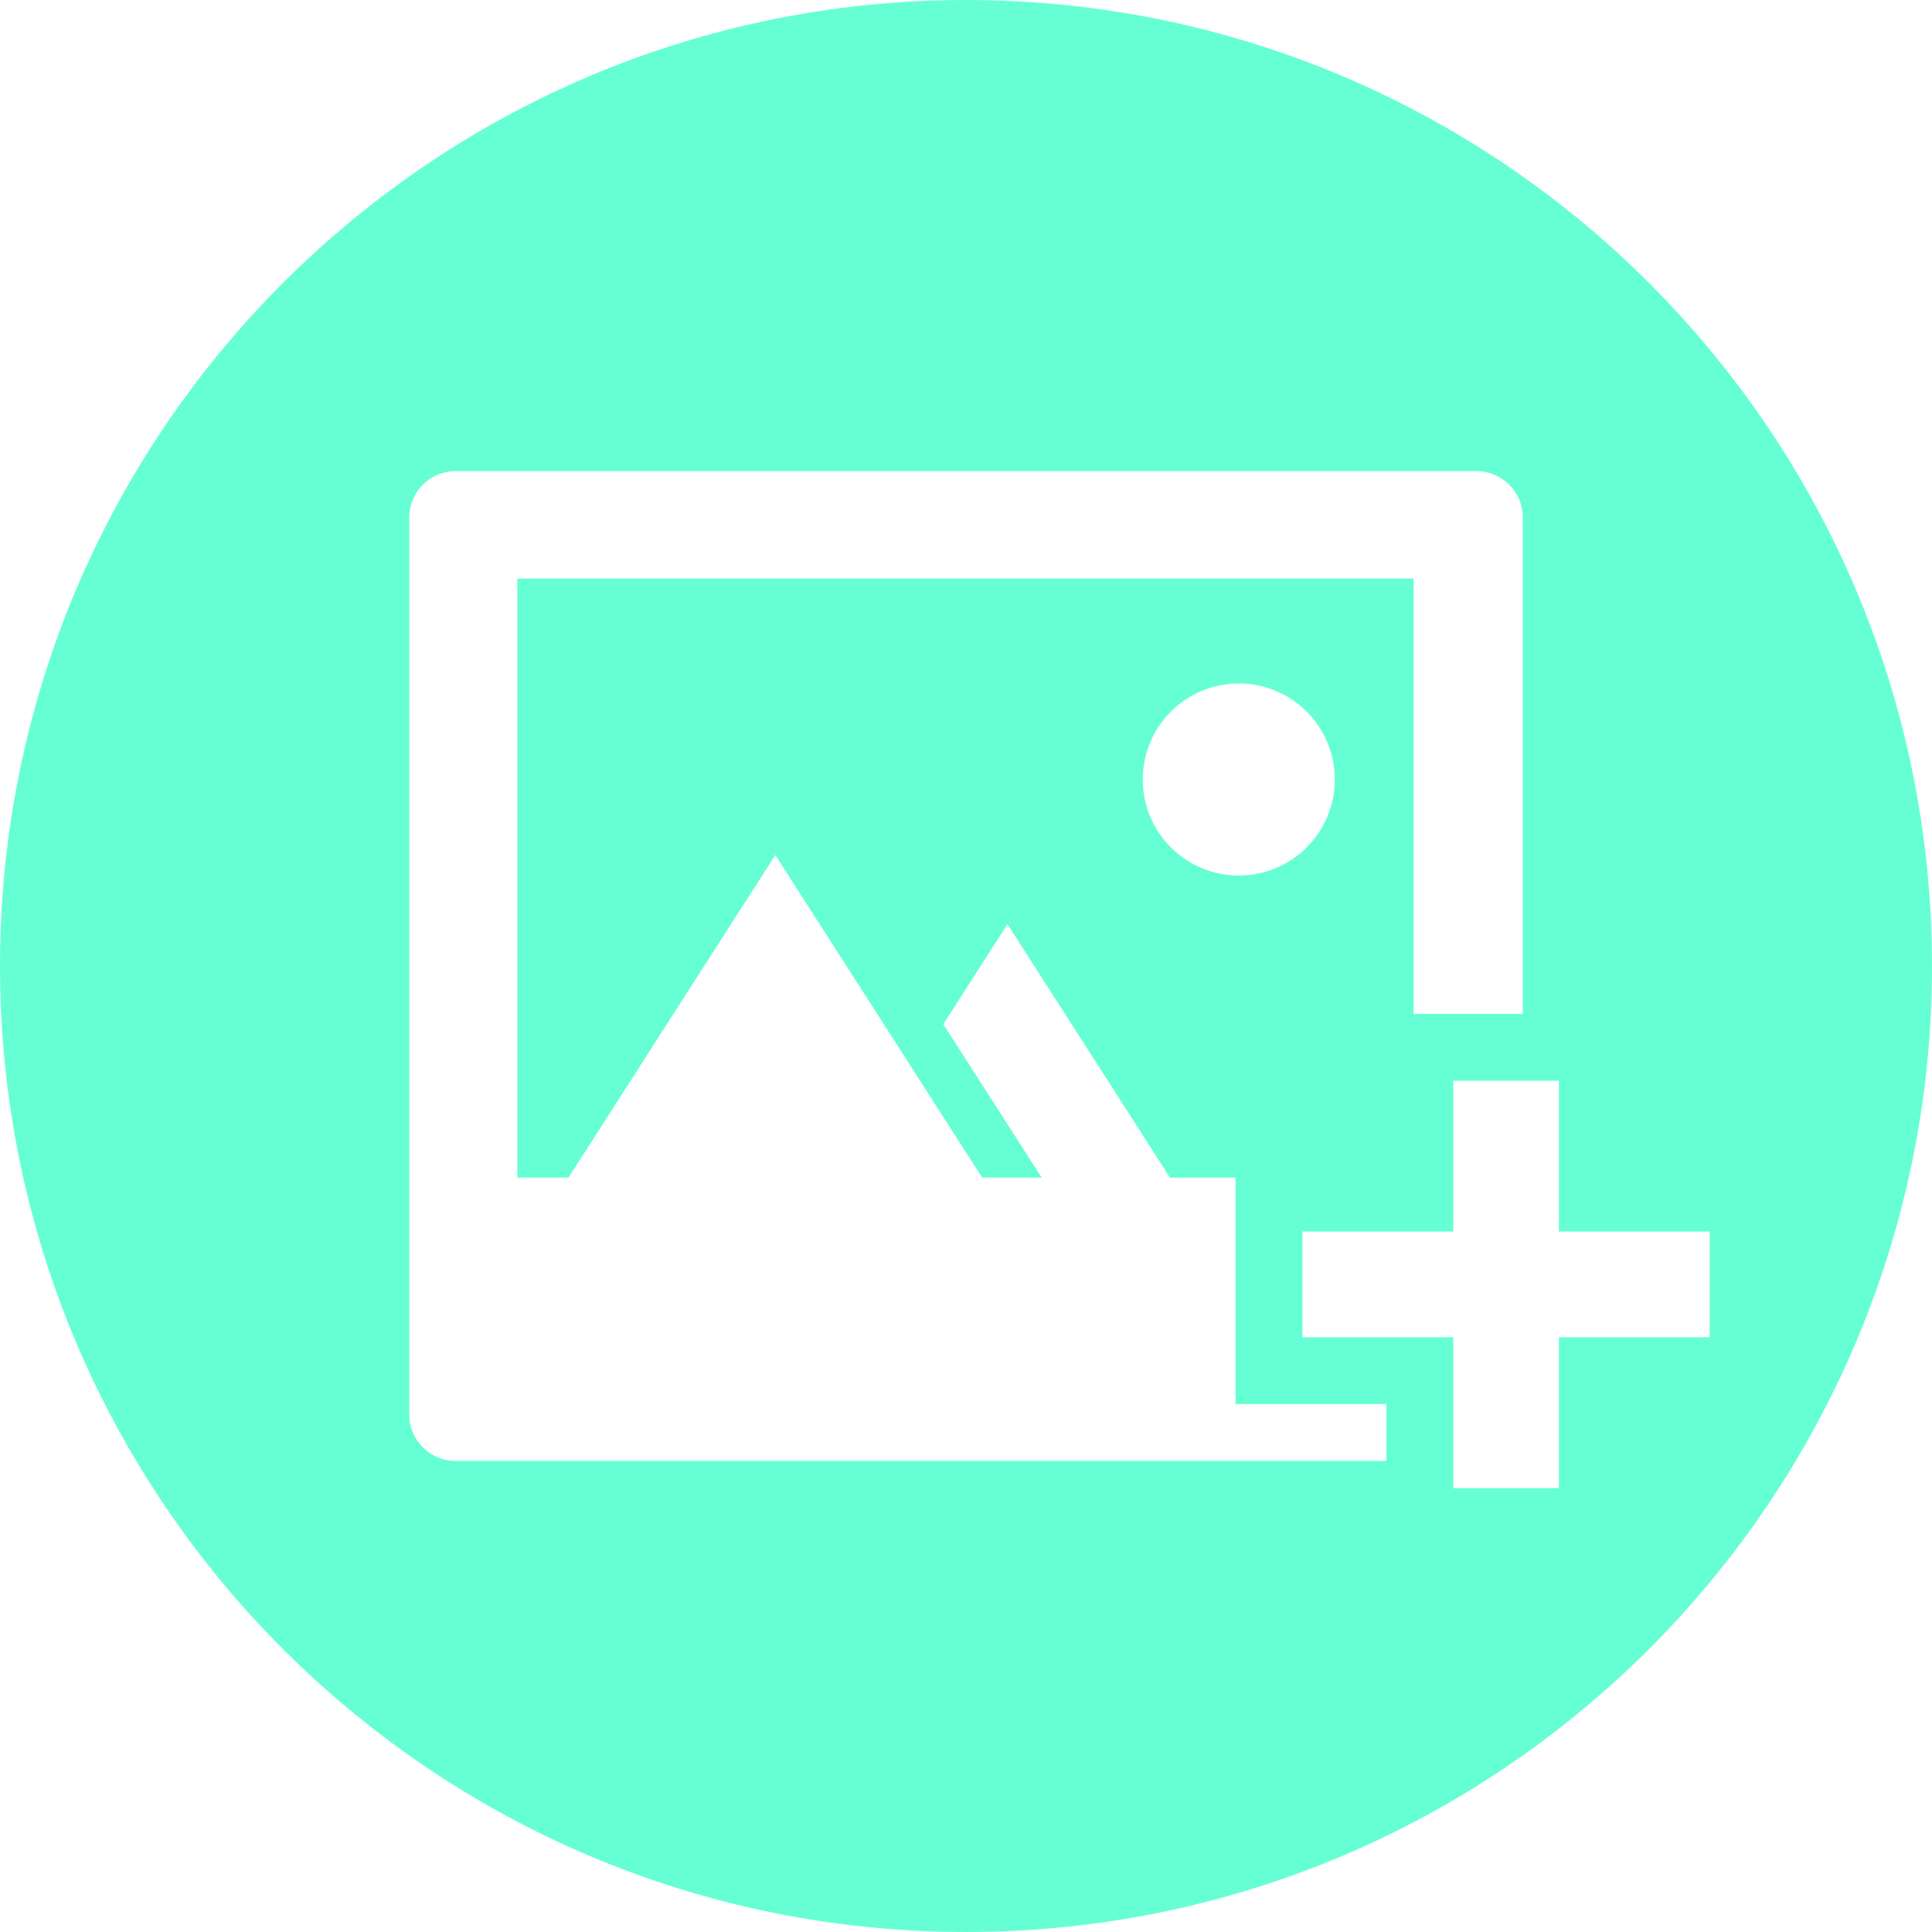
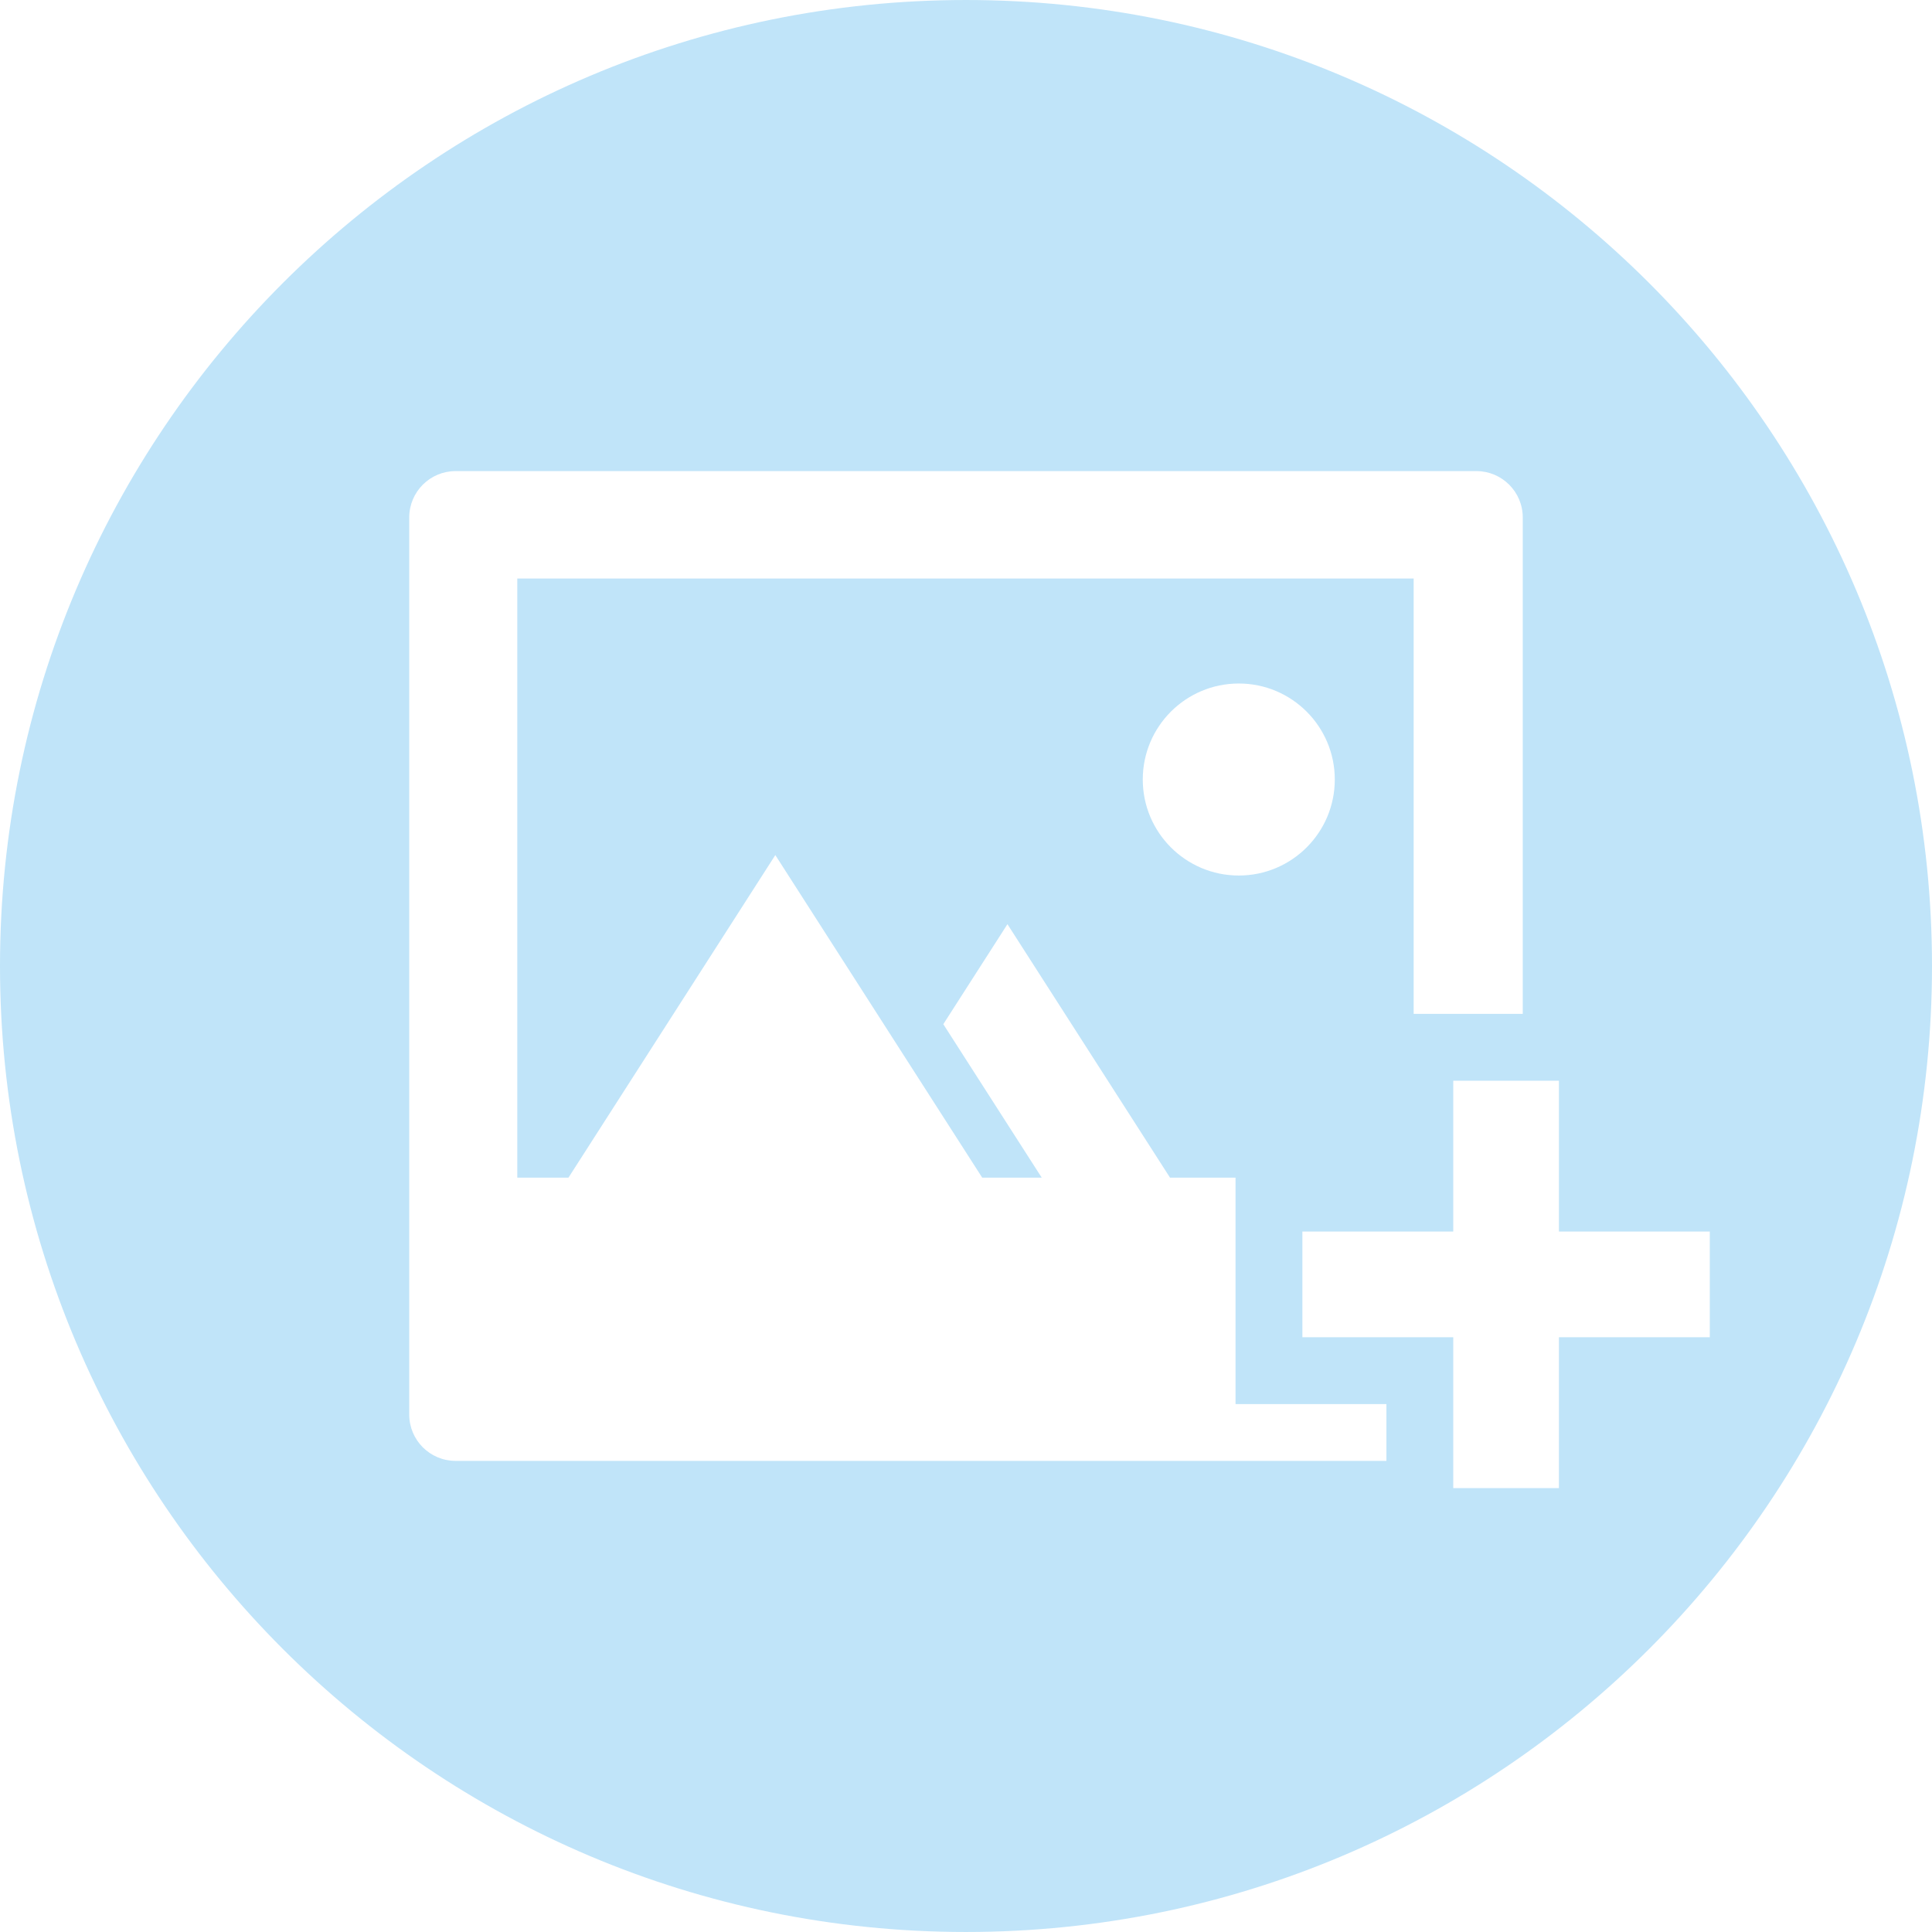
- <svg xmlns="http://www.w3.org/2000/svg" version="1.1" id="Layer_1" viewBox="0 0 299.998 299.998" style="enable-background:new 0 0 299.998 299.998;" xml:space="preserve" width="56">
+ <svg xmlns="http://www.w3.org/2000/svg" version="1.1" id="Layer_1" viewBox="0 0 299.998 299.998" style="enable-background:new 0 0 299.998 299.998;" xml:space="preserve" width="53">
  <g>
    <g>
-       <path fill="#66ffd4" d="M149.995,0.001C67.156,0.001,0,67.16,0,149.999s67.156,149.997,149.995,149.997s150.003-67.161,150.003-149.997    C299.997,67.157,232.834,0.001,149.995,0.001z M70.75,226.844c-3.981,0-7.205-3.221-7.205-7.202V80.353    c0-3.979,3.224-7.202,7.205-7.202h158.497c3.981,0,7.205,3.224,7.205,7.202v77.081h-10.795h-6.147V89.834H80.323v93.027h7.949    l32.119-50.087l21.465,33.468l10.66,16.62h9.241l-15.281-23.827l9.959-15.53l25.241,39.355h10.177v8.375v16.412v10.374h10.374    h13.053v8.824H70.75z M207.264,121.042c0,8.232-6.676,14.908-14.908,14.908s-14.908-6.676-14.908-14.908    s6.676-14.908,14.908-14.908S207.264,112.813,207.264,121.042z M242.067,207.646v23.423H225.66v-4.225v-19.198h-23.428v-16.412    h23.428v-23.423h10.795h5.613v23.423h23.425v16.412H242.067z" />
+       <path fill="#c0e4f9" d="M149.995,0.001C67.156,0.001,0,67.16,0,149.999s67.156,149.997,149.995,149.997s150.003-67.161,150.003-149.997    C299.997,67.157,232.834,0.001,149.995,0.001z M70.75,226.844c-3.981,0-7.205-3.221-7.205-7.202V80.353    c0-3.979,3.224-7.202,7.205-7.202h158.497c3.981,0,7.205,3.224,7.205,7.202v77.081h-10.795h-6.147V89.834H80.323v93.027h7.949    l32.119-50.087l21.465,33.468l10.66,16.62h9.241l-15.281-23.827l9.959-15.53l25.241,39.355h10.177v8.375v16.412v10.374h10.374    h13.053v8.824H70.75z M207.264,121.042c0,8.232-6.676,14.908-14.908,14.908s-14.908-6.676-14.908-14.908    s6.676-14.908,14.908-14.908S207.264,112.813,207.264,121.042z M242.067,207.646v23.423H225.66v-4.225v-19.198h-23.428v-16.412    h23.428v-23.423h10.795h5.613v23.423h23.425v16.412H242.067z" />
    </g>
  </g>
</svg>
